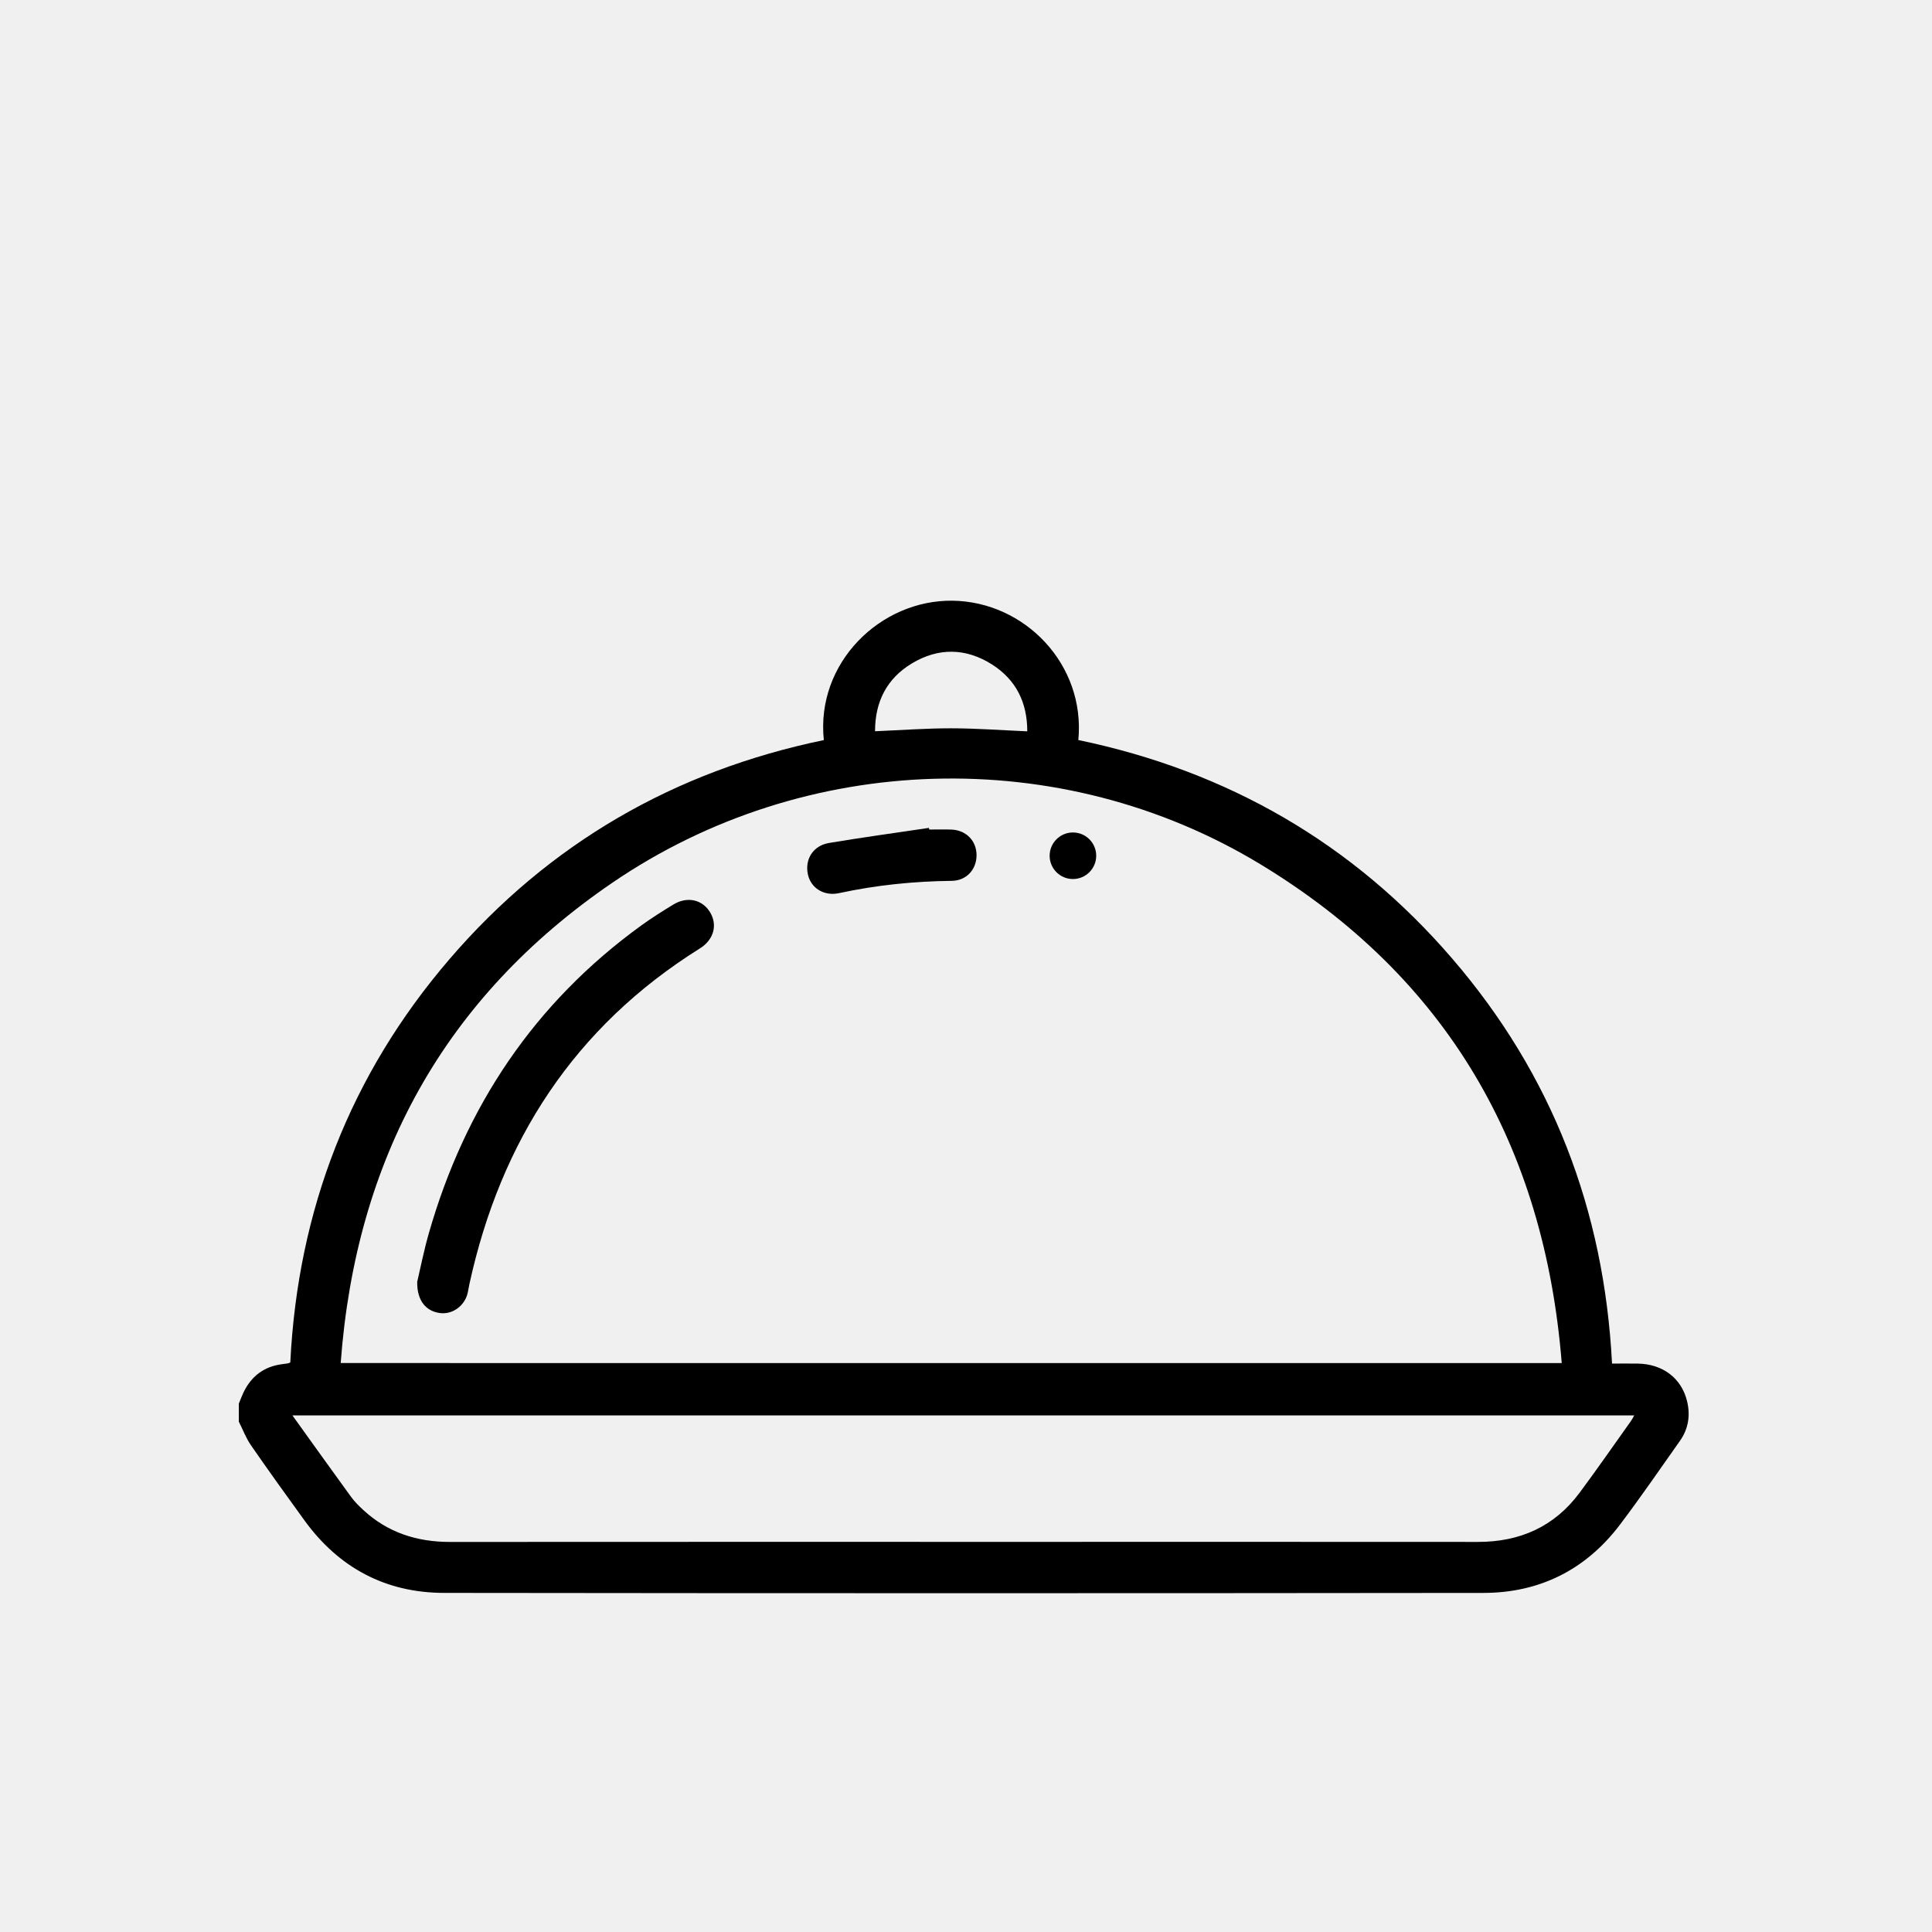
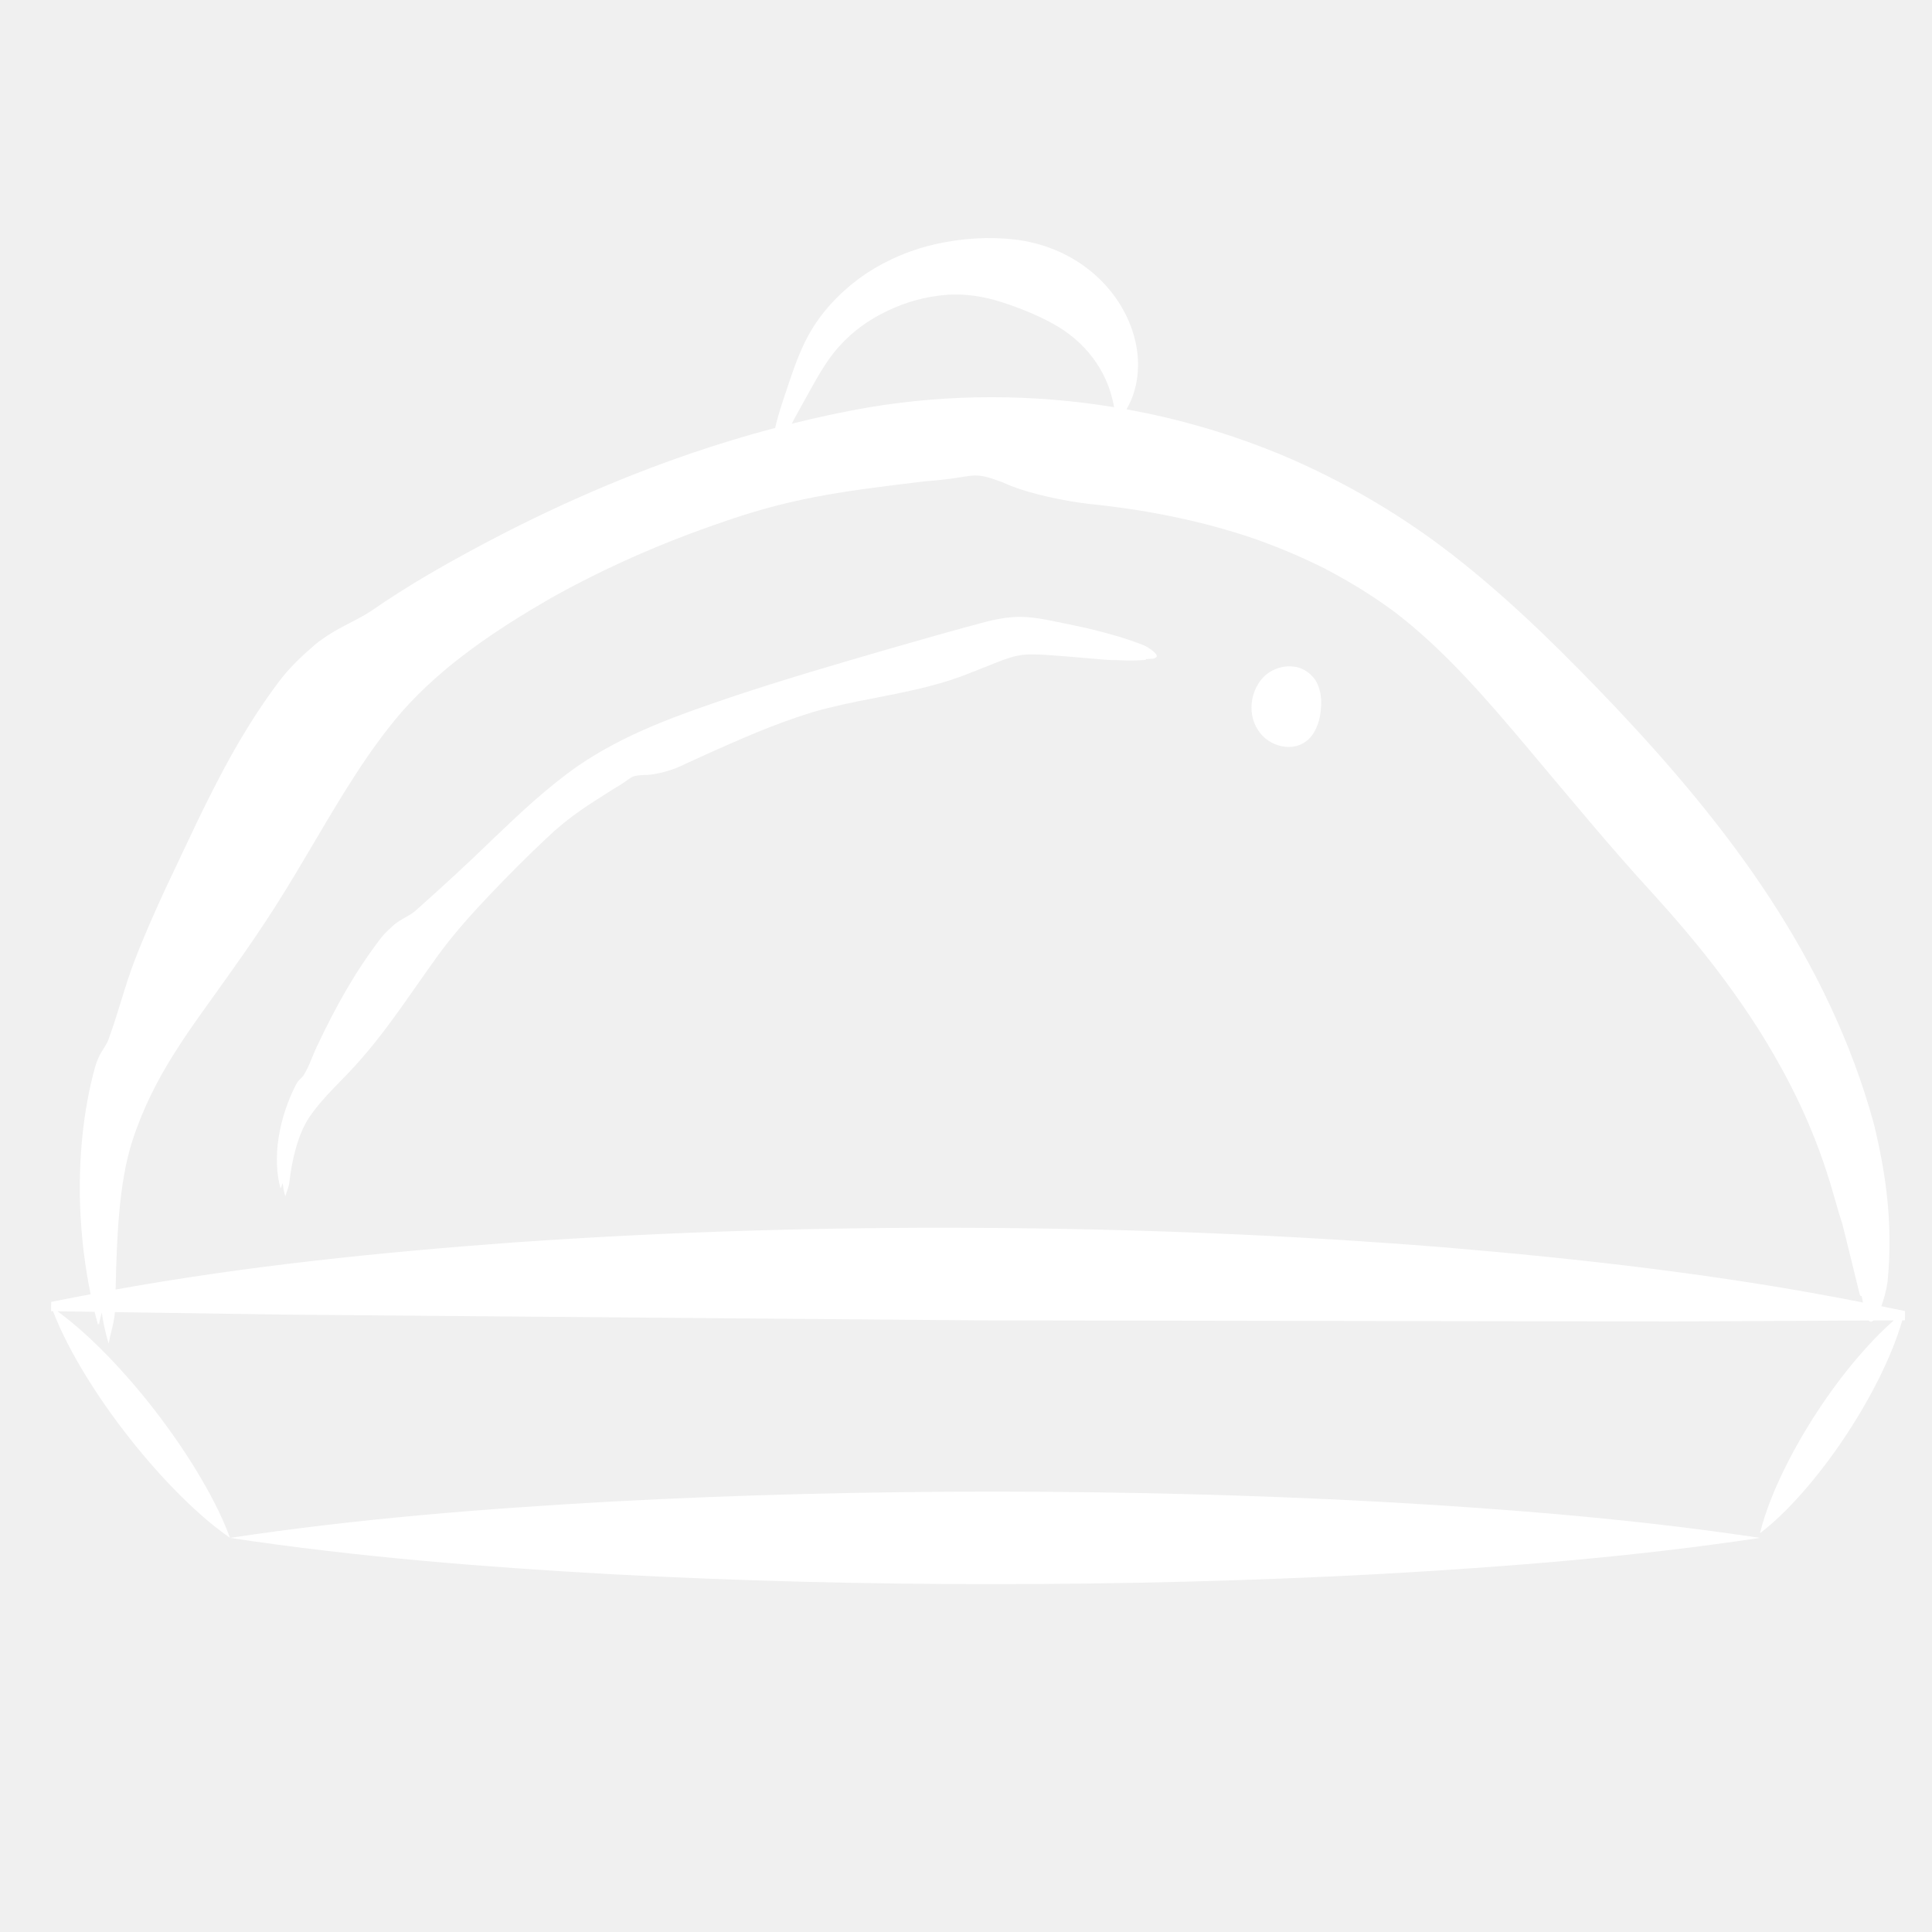
- <svg xmlns="http://www.w3.org/2000/svg" version="1.1" id="Calque_1" x="0px" y="0px" viewBox="0 0 283.46 283.46" style="enable-background:new 0 0 283.46 283.46;" xml:space="preserve">
-   <g>
-     <path d="M35.04,205.94c0.223-0.54,0.423-1.091,0.673-1.617c1.153-2.42,3.039-3.847,5.722-4.179   c0.278-0.034,0.555-0.071,0.831-0.116c0.075-0.012,0.145-0.057,0.325-0.131c1.106-22.327,8.763-42.189,23.378-59.195   c14.586-16.972,33.004-27.583,54.903-32.118c-1.196-11.305,8.28-20.592,18.887-20.45c10.6,0.142,19.518,9.364,18.452,20.443   c21.884,4.549,40.308,15.141,54.899,32.114c14.6,16.983,22.251,36.803,23.404,59.371c1.272,0,2.53-0.017,3.787,0.003   c3.651,0.06,6.4,2.132,7.22,5.503c0.505,2.078,0.206,4.067-1.043,5.834c-2.908,4.112-5.756,8.27-8.793,12.285   c-5.004,6.616-11.783,10.015-20.04,10.024c-50.833,0.056-101.666,0.06-152.499-0.004c-8.546-0.011-15.42-3.668-20.463-10.617   c-2.653-3.655-5.291-7.322-7.859-11.037c-0.734-1.061-1.197-2.31-1.784-3.472C35.04,207.7,35.04,206.82,35.04,205.94z    M229.134,199.984c-2.55-31.898-16.862-56.621-44.243-73.2c-29.247-17.709-66.763-16.599-95.077,2.749   c-24.691,16.873-37.624,40.603-39.828,70.45C109.8,199.984,169.325,199.984,229.134,199.984z M42.903,207.665   c2.954,4.112,5.76,8.047,8.606,11.954c0.513,0.704,1.149,1.333,1.792,1.927c3.588,3.314,7.876,4.689,12.716,4.685   c27.596-0.021,55.192-0.01,82.789-0.01c22.677,0,45.354-0.011,68.031,0.007c6.163,0.005,11.223-2.236,14.924-7.222   c2.573-3.466,5.033-7.014,7.539-10.529c0.168-0.236,0.293-0.503,0.469-0.811C174.13,207.665,108.631,207.665,42.903,207.665z    M128.385,107.287c3.832-0.16,7.494-0.435,11.156-0.432c3.69,0.003,7.379,0.282,11.178,0.444c0.005-4.223-1.647-7.569-5.17-9.808   c-3.833-2.436-7.873-2.501-11.767-0.151C130.115,99.552,128.386,102.938,128.385,107.287z" />
-     <path d="M61.211,188.077c0.453-1.915,0.966-4.544,1.7-7.11c5.309-18.56,15.458-33.801,31.175-45.184   c1.519-1.1,3.113-2.102,4.716-3.077c2.045-1.244,4.292-0.718,5.41,1.191c1.095,1.87,0.476,4.003-1.517,5.249   c-18.414,11.514-29.236,28.243-33.825,49.252c-0.094,0.429-0.151,0.866-0.25,1.294c-0.437,1.902-2.231,3.202-4.07,2.958   C62.504,192.378,61.173,190.847,61.211,188.077z" />
-     <path d="M136.336,121.707c1.078,0,2.157-0.029,3.234,0.006c2.163,0.071,3.7,1.638,3.708,3.739c0.009,2.116-1.481,3.761-3.651,3.785   c-5.567,0.062-11.068,0.625-16.514,1.801c-2.239,0.484-4.164-0.753-4.585-2.774c-0.46-2.207,0.773-4.195,3.106-4.585   c4.873-0.815,9.771-1.483,14.658-2.212C136.307,121.547,136.322,121.627,136.336,121.707z" />
-     <circle cx="157.418" cy="125.554" r="3.416" />
+ <svg xmlns="http://www.w3.org/2000/svg" version="1.1" x="0px" y="0px" viewBox="0 0 283.46 283.46" style="enable-background:new 0 0 283.46 283.46;" xml:space="preserve">
+   <g id="Calque_1" style="display:none;">
+     <g style="display:inline;">
+       <path d="M35.04,205.94c0.223-0.54,0.423-1.091,0.673-1.617c1.153-2.42,3.039-3.847,5.722-4.179    c0.278-0.034,0.555-0.071,0.831-0.116c0.075-0.012,0.145-0.057,0.325-0.131c1.106-22.327,8.763-42.189,23.378-59.195    c14.586-16.972,33.004-27.583,54.903-32.118c-1.196-11.305,8.28-20.592,18.887-20.45c10.6,0.142,19.518,9.364,18.452,20.443    c21.884,4.549,40.308,15.141,54.899,32.114c14.6,16.983,22.251,36.803,23.404,59.371c1.272,0,2.53-0.017,3.787,0.003    c3.651,0.06,6.4,2.132,7.22,5.503c0.505,2.078,0.206,4.067-1.043,5.834c-2.908,4.112-5.756,8.27-8.793,12.285    c-5.004,6.616-11.783,10.015-20.04,10.024c-50.833,0.056-101.666,0.06-152.499-0.004c-8.546-0.011-15.42-3.668-20.463-10.617    c-2.653-3.655-5.291-7.322-7.859-11.037c-0.734-1.061-1.197-2.31-1.784-3.472C35.04,207.7,35.04,206.82,35.04,205.94z     M229.134,199.984c-2.55-31.898-16.862-56.621-44.243-73.2c-29.247-17.709-66.763-16.599-95.077,2.749    c-24.691,16.873-37.624,40.603-39.828,70.45C109.8,199.984,169.325,199.984,229.134,199.984z M42.903,207.665    c2.954,4.112,5.76,8.047,8.606,11.954c0.513,0.704,1.149,1.333,1.792,1.927c3.588,3.314,7.876,4.689,12.716,4.685    c27.596-0.021,55.192-0.01,82.789-0.01c22.677,0,45.354-0.011,68.031,0.007c6.163,0.005,11.223-2.236,14.924-7.222    c2.573-3.466,5.033-7.014,7.539-10.529c0.168-0.236,0.293-0.503,0.469-0.811C174.13,207.665,108.631,207.665,42.903,207.665z     M128.385,107.287c3.832-0.16,7.494-0.435,11.156-0.432c3.69,0.003,7.379,0.282,11.178,0.444c0.005-4.223-1.647-7.569-5.17-9.808    c-3.833-2.436-7.873-2.501-11.767-0.151C130.115,99.552,128.386,102.938,128.385,107.287z" />
+       <path d="M61.211,188.077c0.453-1.915,0.966-4.544,1.7-7.11c5.309-18.56,15.458-33.801,31.175-45.184    c1.519-1.1,3.113-2.102,4.716-3.077c2.045-1.244,4.292-0.718,5.41,1.191c1.095,1.87,0.476,4.003-1.517,5.249    c-18.414,11.514-29.236,28.243-33.825,49.252c-0.094,0.429-0.151,0.866-0.25,1.294c-0.437,1.902-2.231,3.202-4.07,2.958    C62.504,192.378,61.173,190.847,61.211,188.077z" />
+       <path d="M136.336,121.707c1.078,0,2.157-0.029,3.234,0.006c2.163,0.071,3.7,1.638,3.708,3.739    c0.009,2.116-1.481,3.761-3.651,3.785c-5.567,0.062-11.068,0.625-16.514,1.801c-2.239,0.484-4.164-0.753-4.585-2.774    c-0.46-2.207,0.773-4.195,3.106-4.585c4.873-0.815,9.771-1.483,14.658-2.212C136.307,121.547,136.322,121.627,136.336,121.707z" />
+       <circle cx="157.418" cy="125.554" r="3.416" />
+     </g>
+   </g>
+   <g id="Calque_2">
+     <g>
+       <path style="fill:#FFFFFF;" d="M167.858,94.695c-2.786-1.102-5.38-1.799-8.236-2.498c-1.151-0.243-2.297-0.485-3.439-0.727    c-1.131-0.231-2.288-0.495-3.589-0.703c-1.277-0.204-2.728-0.331-4.149-0.212c-1.399,0.109-2.675,0.391-3.857,0.689    c-4.569,1.208-9.027,2.496-13.643,3.813c-8.111,2.355-15.907,4.619-23.593,7.196c-7.616,2.596-15.466,5.251-22.643,10.178    c-4.535,3.197-8.505,6.952-12.338,10.623c-3.809,3.696-7.606,7.188-11.492,10.64c-0.93,0.759-1.888,1.042-3.038,1.969    c-0.709,0.638-1.424,1.278-1.973,1.997c-3.847,5.029-6.597,10.02-9.353,15.829c-0.683,1.437-1.124,2.93-2.028,4.368    c-0.346,0.408-0.684,0.591-1.038,1.232c-1.218,2.358-2.157,5.114-2.574,7.834c-0.428,2.717-0.302,5.38,0.281,7.433    c0.011-0.043,0.027-0.08,0.038-0.122c0.009,0.033,0.012,0.068,0.021,0.1c0.068-0.266,0.156-0.502,0.246-0.729    c0.008,0.052,0.028,0.105,0.038,0.158c0.064,0.561,0.167,1.137,0.363,1.755c0.22-0.769,0.502-1.322,0.585-2.01    c0.394-3.47,1.27-7.02,2.869-9.499c2.383-3.49,5.026-5.497,8.045-9.073c3.811-4.386,7.21-9.655,10.969-14.86    c2.416-3.277,4.999-6.138,7.667-8.938c2.678-2.805,5.374-5.528,8.278-8.239c3.421-3.254,6.173-4.869,9.822-7.198    c2.913-1.648,2.06-1.871,4.388-1.999c1.178,0.035,3.096-0.371,4.871-1.077c0.099-0.047,0.197-0.09,0.296-0.136    c0.025-0.01,0.05-0.016,0.074-0.026c3.26-1.514,6.452-2.952,9.689-4.334c2.365-1.003,4.776-1.96,7.336-2.839    c0.821-0.279,1.653-0.551,2.51-0.812c5.7-1.664,11.483-2.328,17.218-3.834c1.887-0.493,3.781-1.083,5.69-1.845    c1.836-0.706,3.621-1.457,5.024-1.976c1.453-0.53,2.591-0.815,4.187-0.813c1.542-0.006,3.319,0.176,5.08,0.297    c1.779,0.151,3.615,0.307,5.568,0.473c0.76,0.066,1.327,0.083,1.847,0.073c1.426,0.082,2.864,0.08,4.026-0.019    c0.22-0.019,0.278-0.067,0.238-0.133c0.35-0.013,0.693-0.031,1.008-0.058c0.208-0.018,0.308-0.062,0.339-0.122    C170.286,96.236,168.883,95.192,167.858,94.695z" />
+       <path style="fill:#FFFFFF;" d="M189.656,97.788c-1.717-0.182-3.553,0.596-4.621,1.941c-1.086,1.34-1.523,3.06-1.398,4.621    c0.115,1.574,0.887,3.048,2.022,3.997c1.147,0.945,2.639,1.364,3.997,1.208c1.379-0.15,2.538-1.052,3.123-2.081    c0.6-1.037,0.868-2.053,0.995-3.123c0.094-1.052,0.181-2.318-0.371-3.747C192.886,99.188,191.397,97.916,189.656,97.788z" />
+       <path style="fill:#FFFFFF;" d="M279.5,192.358c-1.16-0.25-2.32-0.47-3.48-0.708c0.406-1.104,0.762-2.425,0.915-3.563    c0.806-8.112-0.124-15.5-2.001-23.183c-3.336-12.231-8.822-23.3-15.378-33.312c-6.585-10.026-14.257-19.049-22.458-27.754    c-7.248-7.623-14.59-14.958-22.698-21.419c-8.086-6.491-17.056-11.762-26.467-15.713c-7.292-3.021-14.894-5.247-22.666-6.655    c1.729-2.856,2.125-6.662,1.27-10.147c-0.941-3.972-3.385-7.626-6.621-10.211c-3.213-2.596-7.081-4.066-10.951-4.544    c-3.887-0.457-7.746-0.184-11.475,0.617c-3.721,0.811-7.234,2.289-10.355,4.331c-3.092,2.083-5.796,4.731-7.797,7.862    c-2.002,3.182-3.006,6.533-4.068,9.651c-0.555,1.649-1.144,3.386-1.536,5.173c-8.317,2.193-16.447,4.992-24.334,8.277    c-6.096,2.54-12.053,5.365-17.862,8.425c-5.788,3.071-11.507,6.279-17.099,10.17c-2.621,1.71-5.034,2.39-8.174,4.883    c-1.966,1.689-3.849,3.476-5.298,5.411c-5.093,6.769-8.604,13.57-11.828,20.176c-1.572,3.316-3.144,6.632-4.739,9.996    c-1.587,3.44-3.19,7.019-4.668,10.856c-1.463,3.799-2.382,7.713-3.932,11.836c-0.628,1.206-1.293,1.855-1.829,3.668    c-1.841,6.612-2.443,13.835-2.218,20.447c0.175,4.694,0.739,9.086,1.543,12.961c-1.93,0.367-3.861,0.727-5.791,1.126l-0.007,1.358    l0.28,0.004c1.259,3.247,2.863,6.228,4.596,9.109c1.873,3.072,3.913,6.014,6.104,8.84c2.19,2.827,4.524,5.542,7.026,8.126    c2.52,2.571,5.169,5.043,8.245,7.184c-1.298-3.516-3.024-6.701-4.879-9.787c-1.872-3.072-3.913-6.014-6.098-8.844    c-2.184-2.831-4.518-5.546-7.02-8.131c-2.256-2.304-4.636-4.513-7.319-6.487l5.445,0.08c0.166,0.663,0.339,1.307,0.518,1.93    c0.019-0.099,0.043-0.184,0.063-0.28c0.02,0.073,0.034,0.15,0.055,0.222c0.125-0.64,0.27-1.217,0.412-1.778    c0.215,1.448,0.533,2.949,1.006,4.564c0.334-1.729,0.818-3.061,0.927-4.614l24.636,0.362l33.999,0.287l67.998,0.562l68,0.108    l34,0.048l28.685-0.137c0.21,0.238,0.449,0.214,0.702-0.003l2.986-0.014c-2.01,1.754-3.788,3.66-5.47,5.628    c-2.107,2.499-4.035,5.114-5.811,7.829c-1.777,2.714-3.394,5.532-4.834,8.466c-1.422,2.946-2.705,5.982-3.532,9.317    c2.72-2.098,4.983-4.495,7.107-6.983c2.106-2.499,4.035-5.114,5.805-7.833c1.771-2.718,3.388-5.536,4.828-8.47    c1.224-2.539,2.329-5.157,3.148-7.96l0.386-0.002L279.5,192.358z M117.99,58.823c1.658-2.945,3.145-5.859,5.163-8.031    c1.977-2.224,4.461-3.98,7.137-5.219c2.656-1.282,5.529-2.058,8.388-2.297c2.854-0.257,5.765,0.225,8.405,1.092    c2.648,0.857,5.113,1.872,7.37,3.103c2.228,1.221,4.252,2.861,5.894,5.042c1.457,1.944,2.6,4.285,3.109,7.23    c-11.772-1.931-23.91-1.984-35.96,0.014c-3.811,0.663-7.585,1.48-11.327,2.408C116.734,61.048,117.365,59.944,117.99,58.823z     M211.546,182.98c-22.658-1.805-45.32-2.705-67.987-2.83c-22.666-0.13-45.336,0.548-68.011,2.127    c-19.524,1.437-39.051,3.407-58.586,6.921c0.182-7.692,0.461-15.553,2.438-21.759c1.616-4.965,3.752-9.06,6.196-12.939    c2.433-3.883,5.249-7.577,8.567-12.302c2.08-2.927,4.181-5.982,6.268-9.255c2.087-3.272,4.045-6.615,5.99-9.902    c3.882-6.589,7.736-13.029,12.486-18.557c6.145-6.978,14.007-12.161,21.932-16.74c8.007-4.475,16.393-8.164,25.506-11.26    c10.777-3.749,18.755-4.55,29.289-5.862c8.121-0.585,6.511-1.708,11.651,0.216c2.482,1.193,6.967,2.316,11.373,2.954    c0.192,0.019,0.381,0.042,0.572,0.062c0.121,0.019,0.242,0.042,0.362,0.06c8.337,0.839,16.139,2.371,23.768,4.892    c3.685,1.263,7.321,2.766,10.917,4.567c0.331,0.169,0.659,0.348,0.989,0.523c1.52,0.821,3.033,1.684,4.536,2.616    c0.455,0.285,0.908,0.58,1.36,0.878c0.328,0.213,0.656,0.425,0.983,0.645c0.842,0.574,1.681,1.166,2.516,1.786    c7.279,5.575,13.376,12.675,19.5,19.943c3.079,3.656,6.105,7.293,9.18,10.907c3.02,3.558,6.112,7.115,9.398,10.694    c6.294,6.924,11.281,13.323,15.623,20.222c4.296,6.924,8.031,14.377,10.679,23.758c0.481,1.747,0.882,3.049,1.267,4.234    c0.89,3.502,1.737,7.073,2.457,9.984c0.127,0.546,0.25,0.698,0.365,0.555c0.067,0.334,0.132,0.659,0.197,0.983    C252.741,187.026,232.145,184.708,211.546,182.98z" />
+       <path style="fill:#FFFFFF;" d="M145.984,232.422c18.706-0.008,37.412-0.471,56.117-1.467c18.706-1.049,37.412-2.507,56.117-5.319    c-18.706-2.812-37.412-4.27-56.117-5.319c-18.706-0.996-37.412-1.459-56.117-1.467c-18.706-0.011-37.412,0.454-56.117,1.449    c-18.706,1.045-37.412,2.508-56.117,5.338c18.706,2.829,37.412,4.292,56.117,5.338    C108.572,231.968,127.278,232.433,145.984,232.422z" />
+     </g>
  </g>
</svg>
